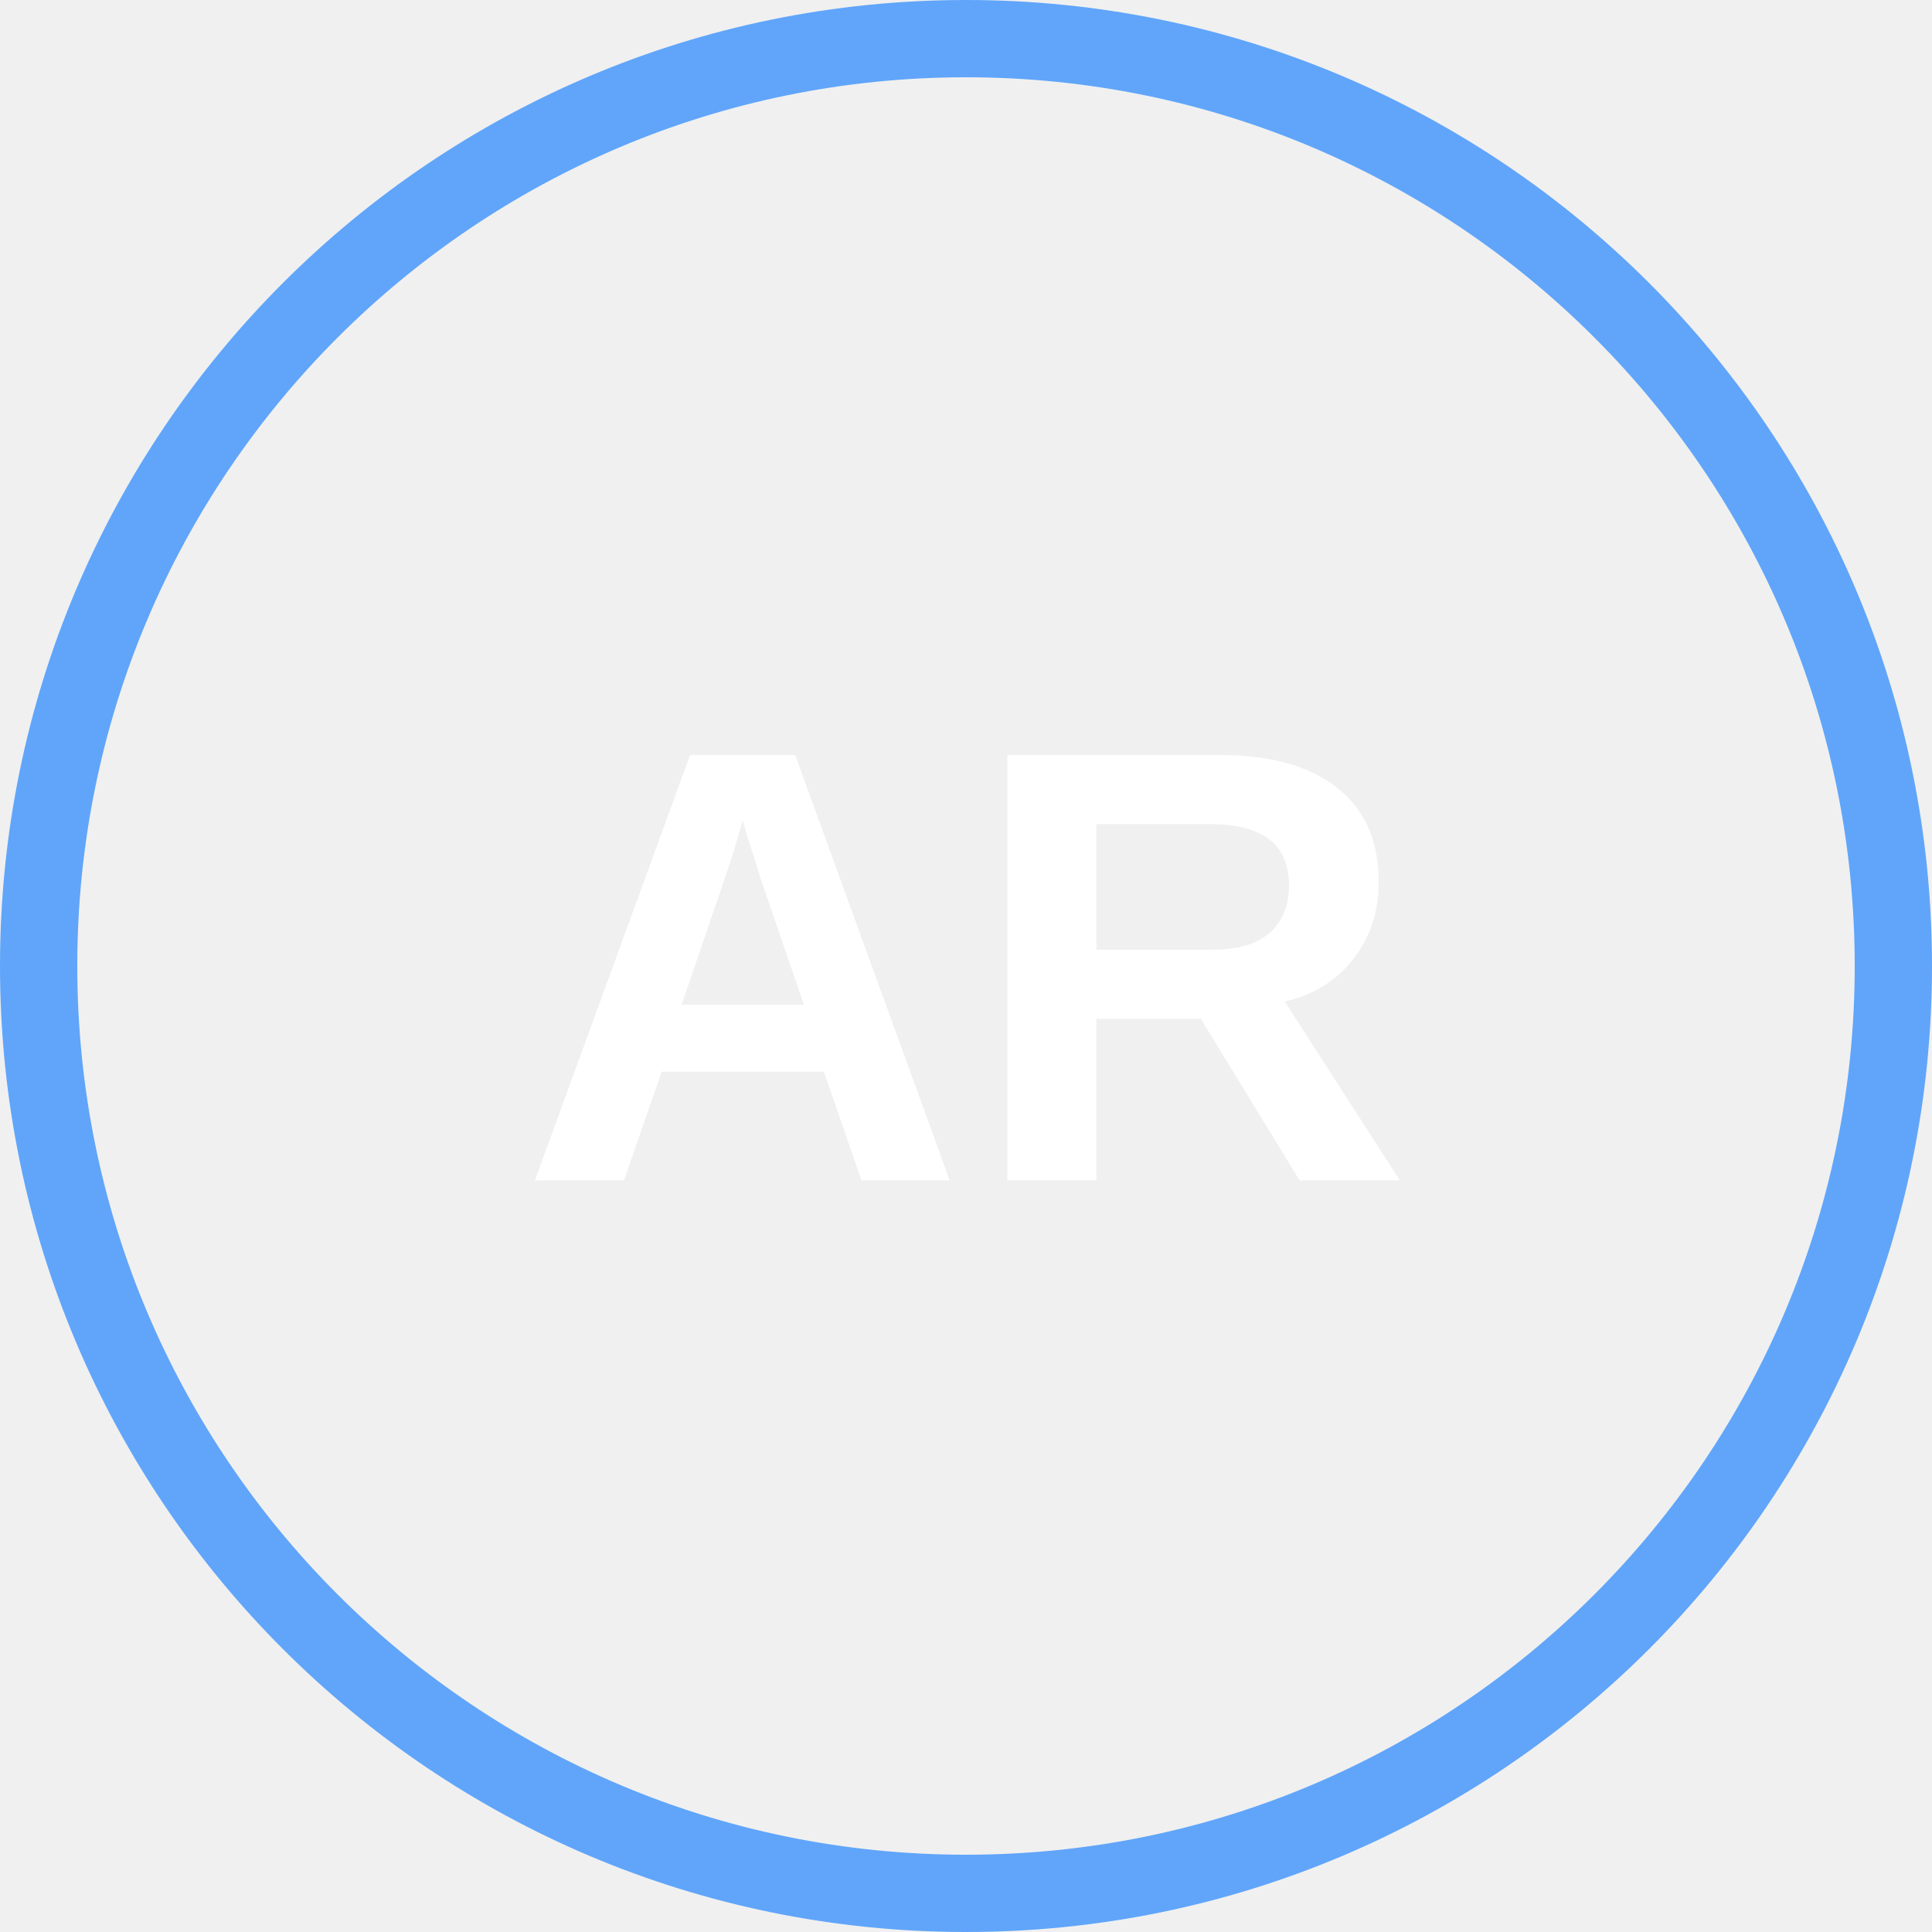
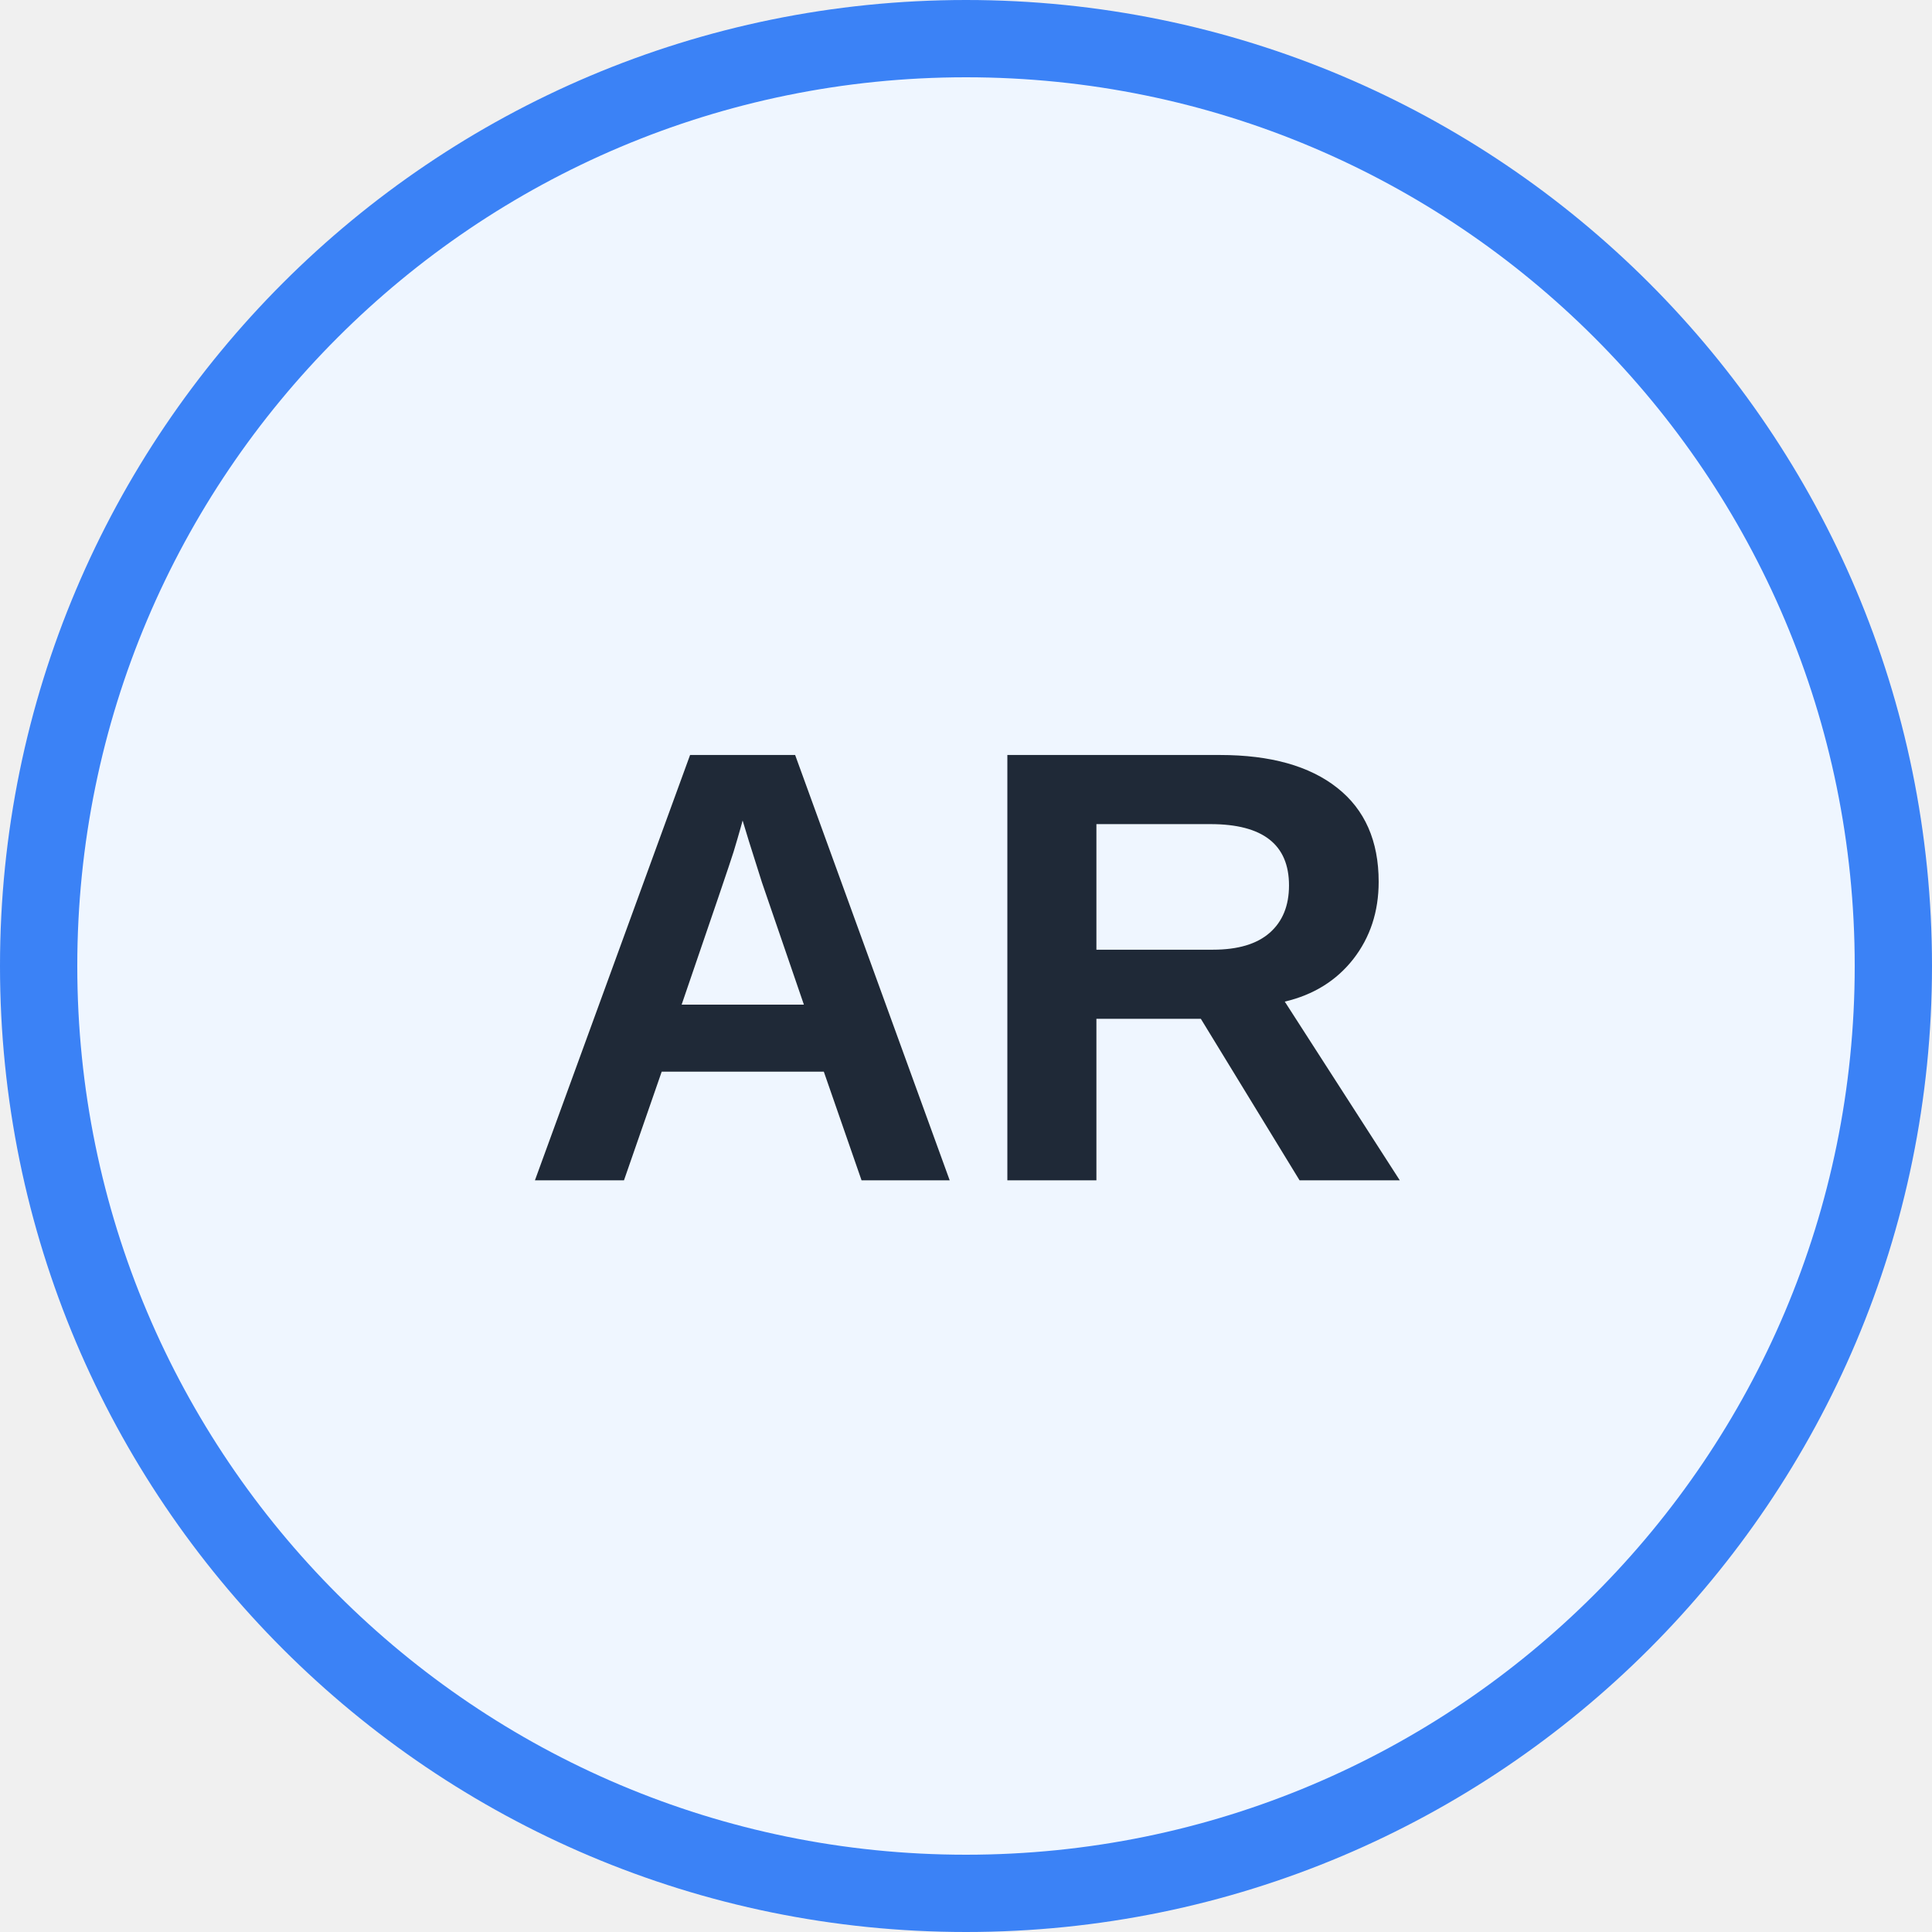
<svg xmlns="http://www.w3.org/2000/svg" width="100" height="100" viewBox="0 0 100 100" fill="none">
-   <circle cx="50" cy="50" r="48" stroke="#60A5FA" stroke-width="4" />
-   <text x="50%" y="50%" dominant-baseline="central" text-anchor="middle" font-family="Arial, sans-serif" font-size="32" font-weight="bold" fill="#FFFFFF">AR</text>
+   <circle cx="50" cy="50" r="48" fill="#EFF6FF" stroke="#3B82F6" stroke-width="4" />
+   <text x="50%" y="50%" dominant-baseline="central" text-anchor="middle" font-family="Arial, sans-serif" font-size="32" font-weight="700" fill="#1F2937">AR</text>
</svg>
